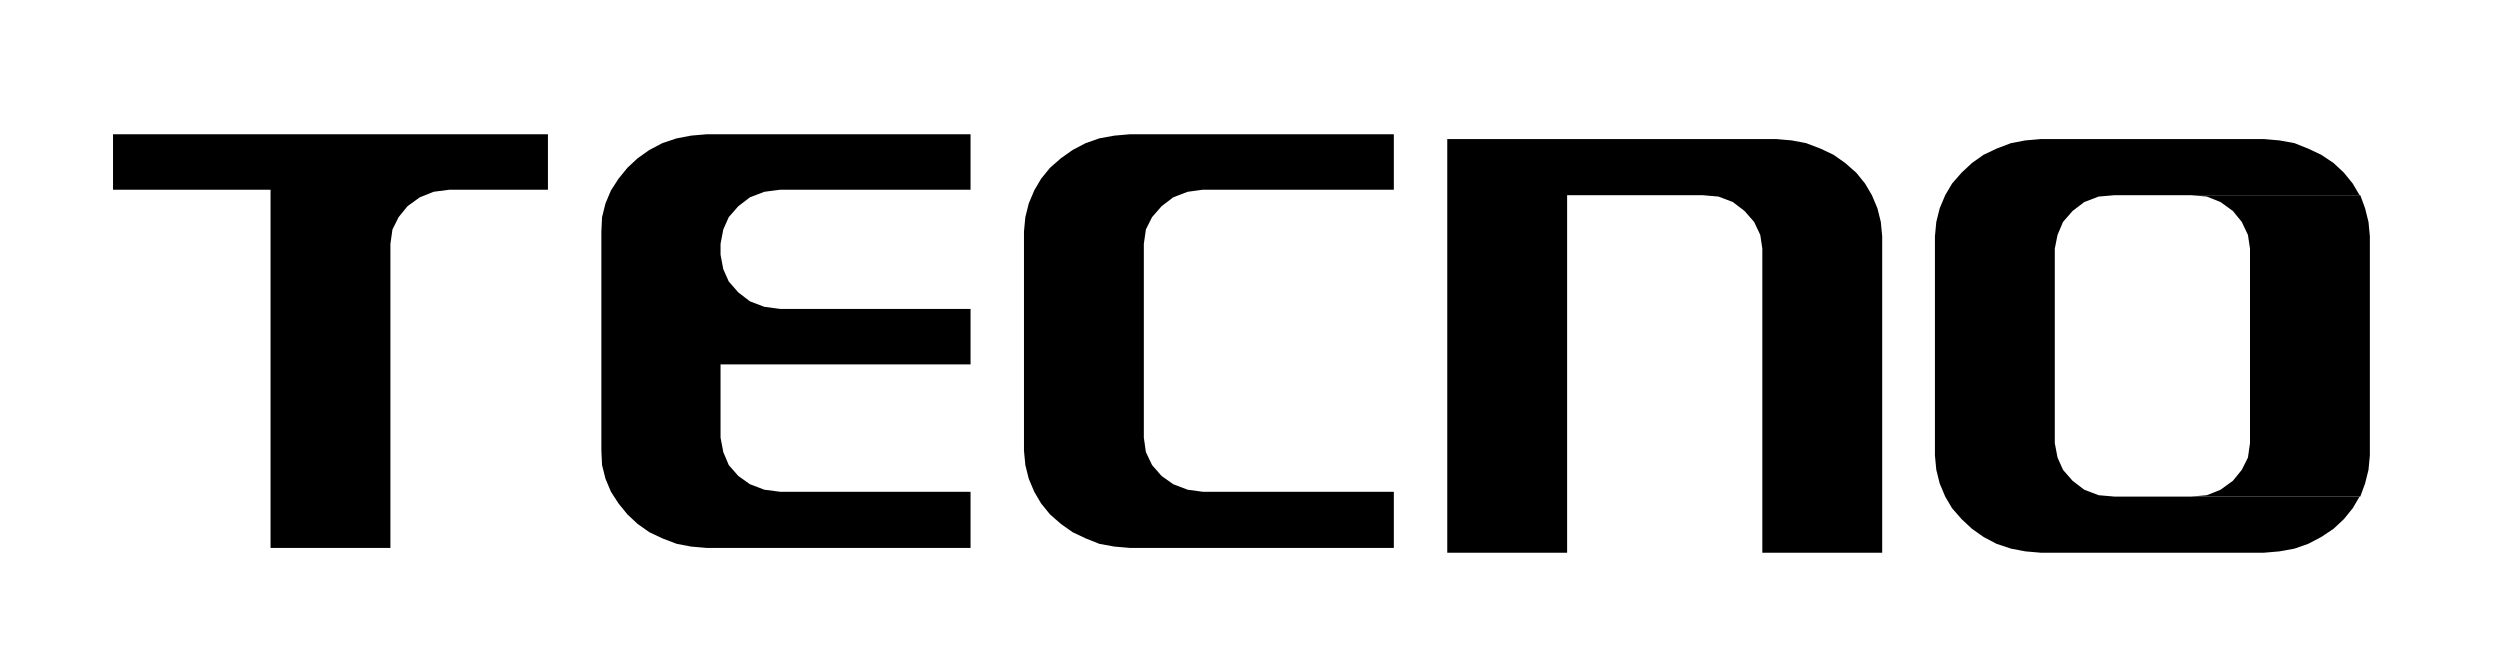
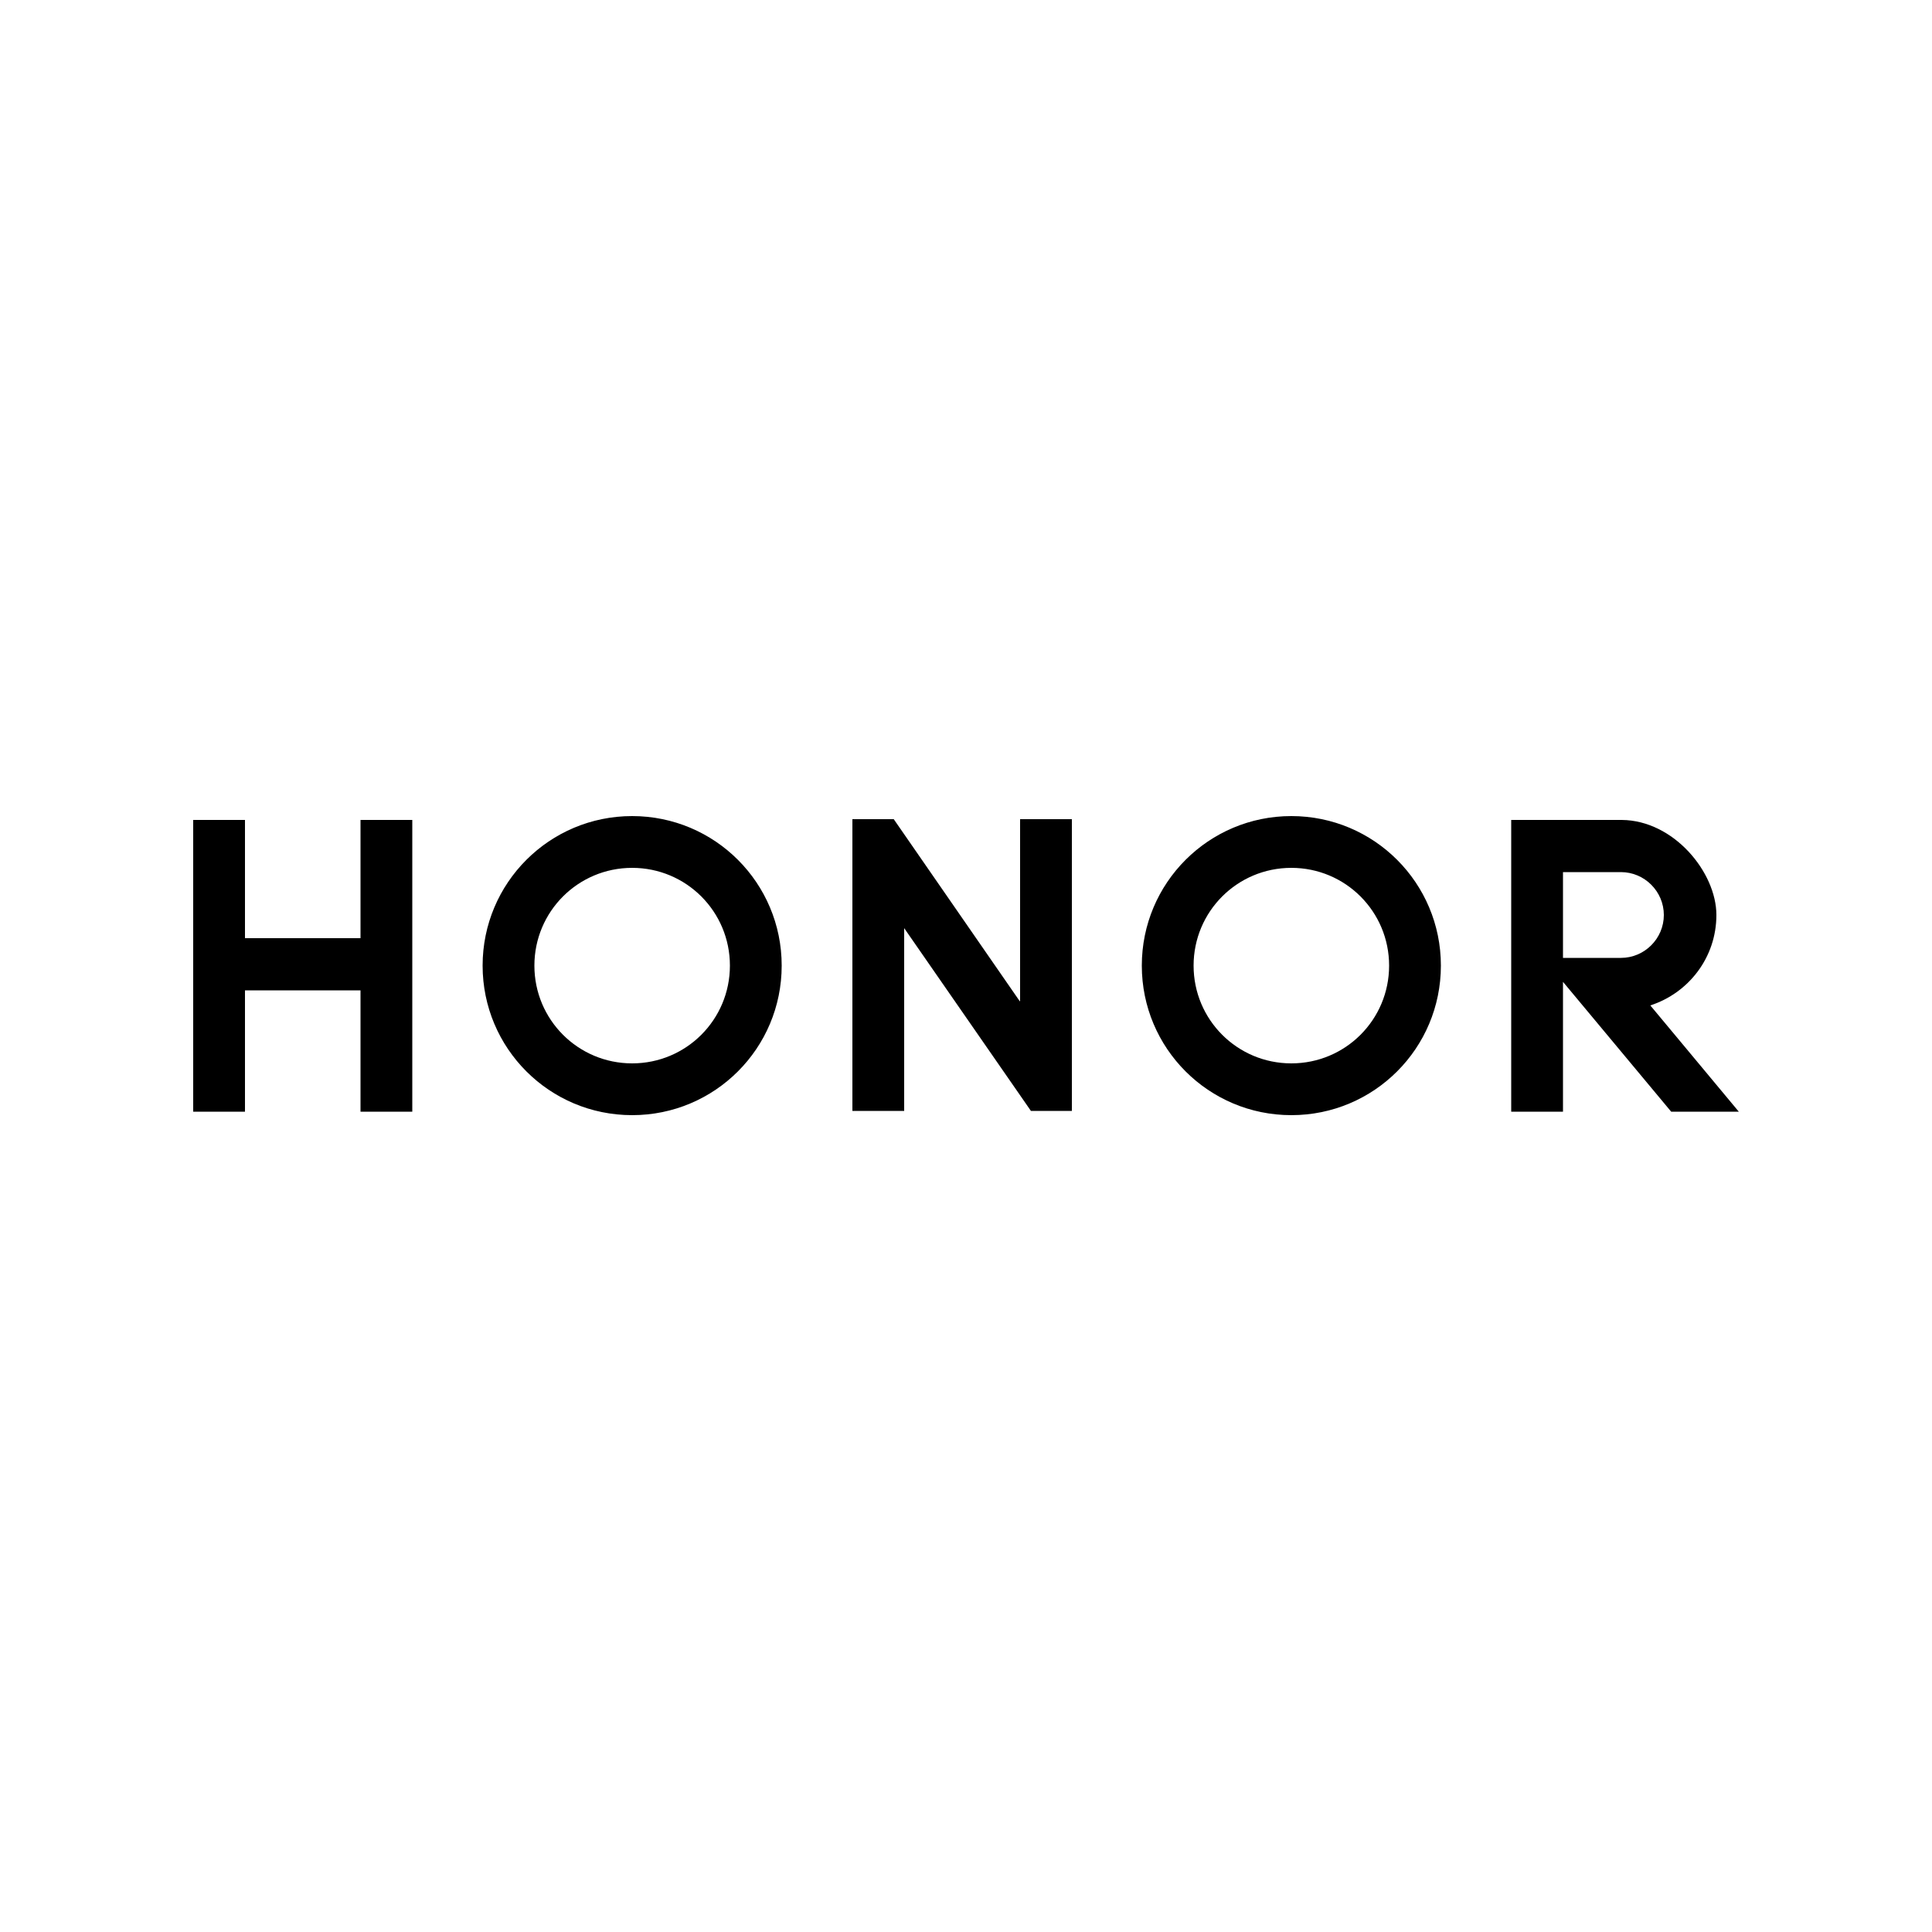
- <svg xmlns="http://www.w3.org/2000/svg" version="1.1" viewBox="0 0 365 98">
-   <defs>
-     <style>
-       .cls-1 {
-         fill-rule: evenodd;
-       }
-     </style>
-   </defs>
+ <svg xmlns="http://www.w3.org/2000/svg" version="1.1" viewBox="0 0 500 500">
  <g>
    <g id="Layer_1">
-       <polyline class="cls-1" points="259.3 20.3 211.3 20.3 211.3 80.7 228.8 80.7 228.8 28.5 248.6 28.5 250.9 28.7 253 29.5 254.7 30.8 256.1 32.4 257 34.3 257.3 36.3 257.3 80.7 274.8 80.7 274.8 34.5 274.6 32.4 274.1 30.4 273.3 28.5 272.3 26.8 271 25.2 269.4 23.8 267.7 22.6 265.8 21.7 263.7 20.9 261.6 20.5 259.3 20.3" />
-       <polyline class="cls-1" points="330.5 20.3 298 20.3 295.7 20.5 293.6 20.9 291.5 21.7 289.6 22.6 287.9 23.8 286.4 25.2 285 26.8 284 28.5 283.2 30.4 282.7 32.4 282.5 34.5 282.5 66.5 282.7 68.6 283.2 70.6 284 72.5 285 74.2 286.4 75.8 287.9 77.2 289.6 78.4 291.5 79.4 293.6 80.1 295.7 80.5 298 80.7 330.5 80.7 332.8 80.5 335 80.1 337 79.4 338.9 78.4 340.7 77.2 342.2 75.8 343.5 74.2 344.5 72.5 308.7 72.5 306.4 72.3 304.3 71.5 302.6 70.2 301.2 68.6 300.4 66.8 300 64.7 300 36.3 300.4 34.3 301.2 32.4 302.6 30.8 304.3 29.5 306.4 28.7 308.7 28.5 344.5 28.5 343.5 26.8 342.2 25.2 340.7 23.8 338.9 22.6 337 21.7 335 20.9 332.8 20.5 330.5 20.3" />
-       <polyline class="cls-1" points="344.5 28.5 319.9 28.5 322.2 28.7 324.2 29.5 326 30.8 327.3 32.4 328.2 34.3 328.5 36.3 328.5 64.7 328.2 66.8 327.3 68.6 326 70.2 324.2 71.5 322.2 72.3 319.9 72.5 344.5 72.5 344.6 72.5 345.3 70.6 345.8 68.6 346 66.5 346 34.5 345.8 32.4 345.3 30.4 344.6 28.5 344.5 28.5" />
-       <polyline class="cls-1" points="141.7 19.6 103.2 19.6 100.9 19.8 98.8 20.2 96.7 20.9 94.8 21.9 93.1 23.1 91.6 24.5 90.3 26.1 89.2 27.8 88.4 29.7 87.9 31.7 87.8 33.8 87.8 65.8 87.9 67.9 88.4 69.9 89.2 71.8 90.3 73.5 91.6 75.1 93.1 76.5 94.8 77.7 96.7 78.6 98.8 79.4 100.9 79.8 103.2 80 141.7 80 141.7 71.8 113.9 71.8 111.6 71.5 109.5 70.7 107.8 69.5 106.4 67.9 105.6 66 105.2 63.9 105.2 53.2 141.7 53.2 141.7 45.1 113.9 45.1 111.6 44.8 109.5 44 107.8 42.7 106.4 41.1 105.6 39.3 105.2 37.2 105.2 35.6 105.6 33.5 106.4 31.7 107.8 30.1 109.5 28.8 111.6 28 113.9 27.7 141.7 27.7 141.7 19.6" />
-       <polyline class="cls-1" points="203.5 19.6 165 19.6 162.7 19.8 160.5 20.2 158.5 20.9 156.6 21.9 154.9 23.1 153.3 24.5 152 26.1 151 27.8 150.2 29.7 149.7 31.7 149.5 33.8 149.5 65.8 149.7 67.9 150.2 69.9 151 71.8 152 73.5 153.3 75.1 154.9 76.5 156.6 77.7 158.5 78.6 160.5 79.4 162.7 79.8 165 80 203.5 80 203.5 71.8 175.6 71.8 173.4 71.5 171.3 70.7 169.6 69.5 168.2 67.9 167.3 66 167 63.9 167 35.6 167.3 33.5 168.2 31.7 169.6 30.1 171.3 28.8 173.4 28 175.6 27.7 203.5 27.7 203.5 19.6" />
-       <polyline class="cls-1" points="80 19.6 16.5 19.6 16.5 27.7 39.5 27.7 39.5 80 57 80 57 35.6 57.3 33.5 58.2 31.7 59.5 30.1 61.3 28.8 63.3 28 65.6 27.7 80 27.7 80 19.6" />
+       <path d="M93.3,212.2h13.4v75.5h-13.4v-31.4h-29.9v31.4h-13.4v-75.5h13.4v30.6h29.9v-30.6ZM263.9,259.1l-32.6-47.1h-10.7v75.5h13.4v-47.3l32.8,47.3h10.6v-75.5h-13.4v47.1ZM419.5,247.9h-15v-22.2h15c6.1,0,11.1,5,11.1,11.1s-5,11.1-11.1,11.1M427.1,260.2c9.9-3.2,17.1-12.4,17.1-23.4s-11-24.5-24.5-24.6h0s-28.6,0-28.6,0v75.5h13.4v-33.6l28,33.6h17.5l-22.9-27.5ZM334.2,275.2c-14,0-25.3-11.3-25.3-25.3s11.3-25.3,25.3-25.3,25.3,11.3,25.3,25.3-11.3,25.3-25.3,25.3M334.2,211.2c-21.4,0-38.7,17.3-38.7,38.7s17.3,38.7,38.7,38.7,38.7-17.3,38.7-38.7-17.3-38.7-38.7-38.7M163.6,275.2c-14,0-25.3-11.3-25.3-25.3s11.3-25.3,25.3-25.3,25.3,11.3,25.3,25.3-11.3,25.3-25.3,25.3M163.6,211.2c-21.4,0-38.7,17.3-38.7,38.7s17.3,38.7,38.7,38.7,38.7-17.3,38.7-38.7-17.3-38.7-38.7-38.7" />
    </g>
  </g>
</svg>
